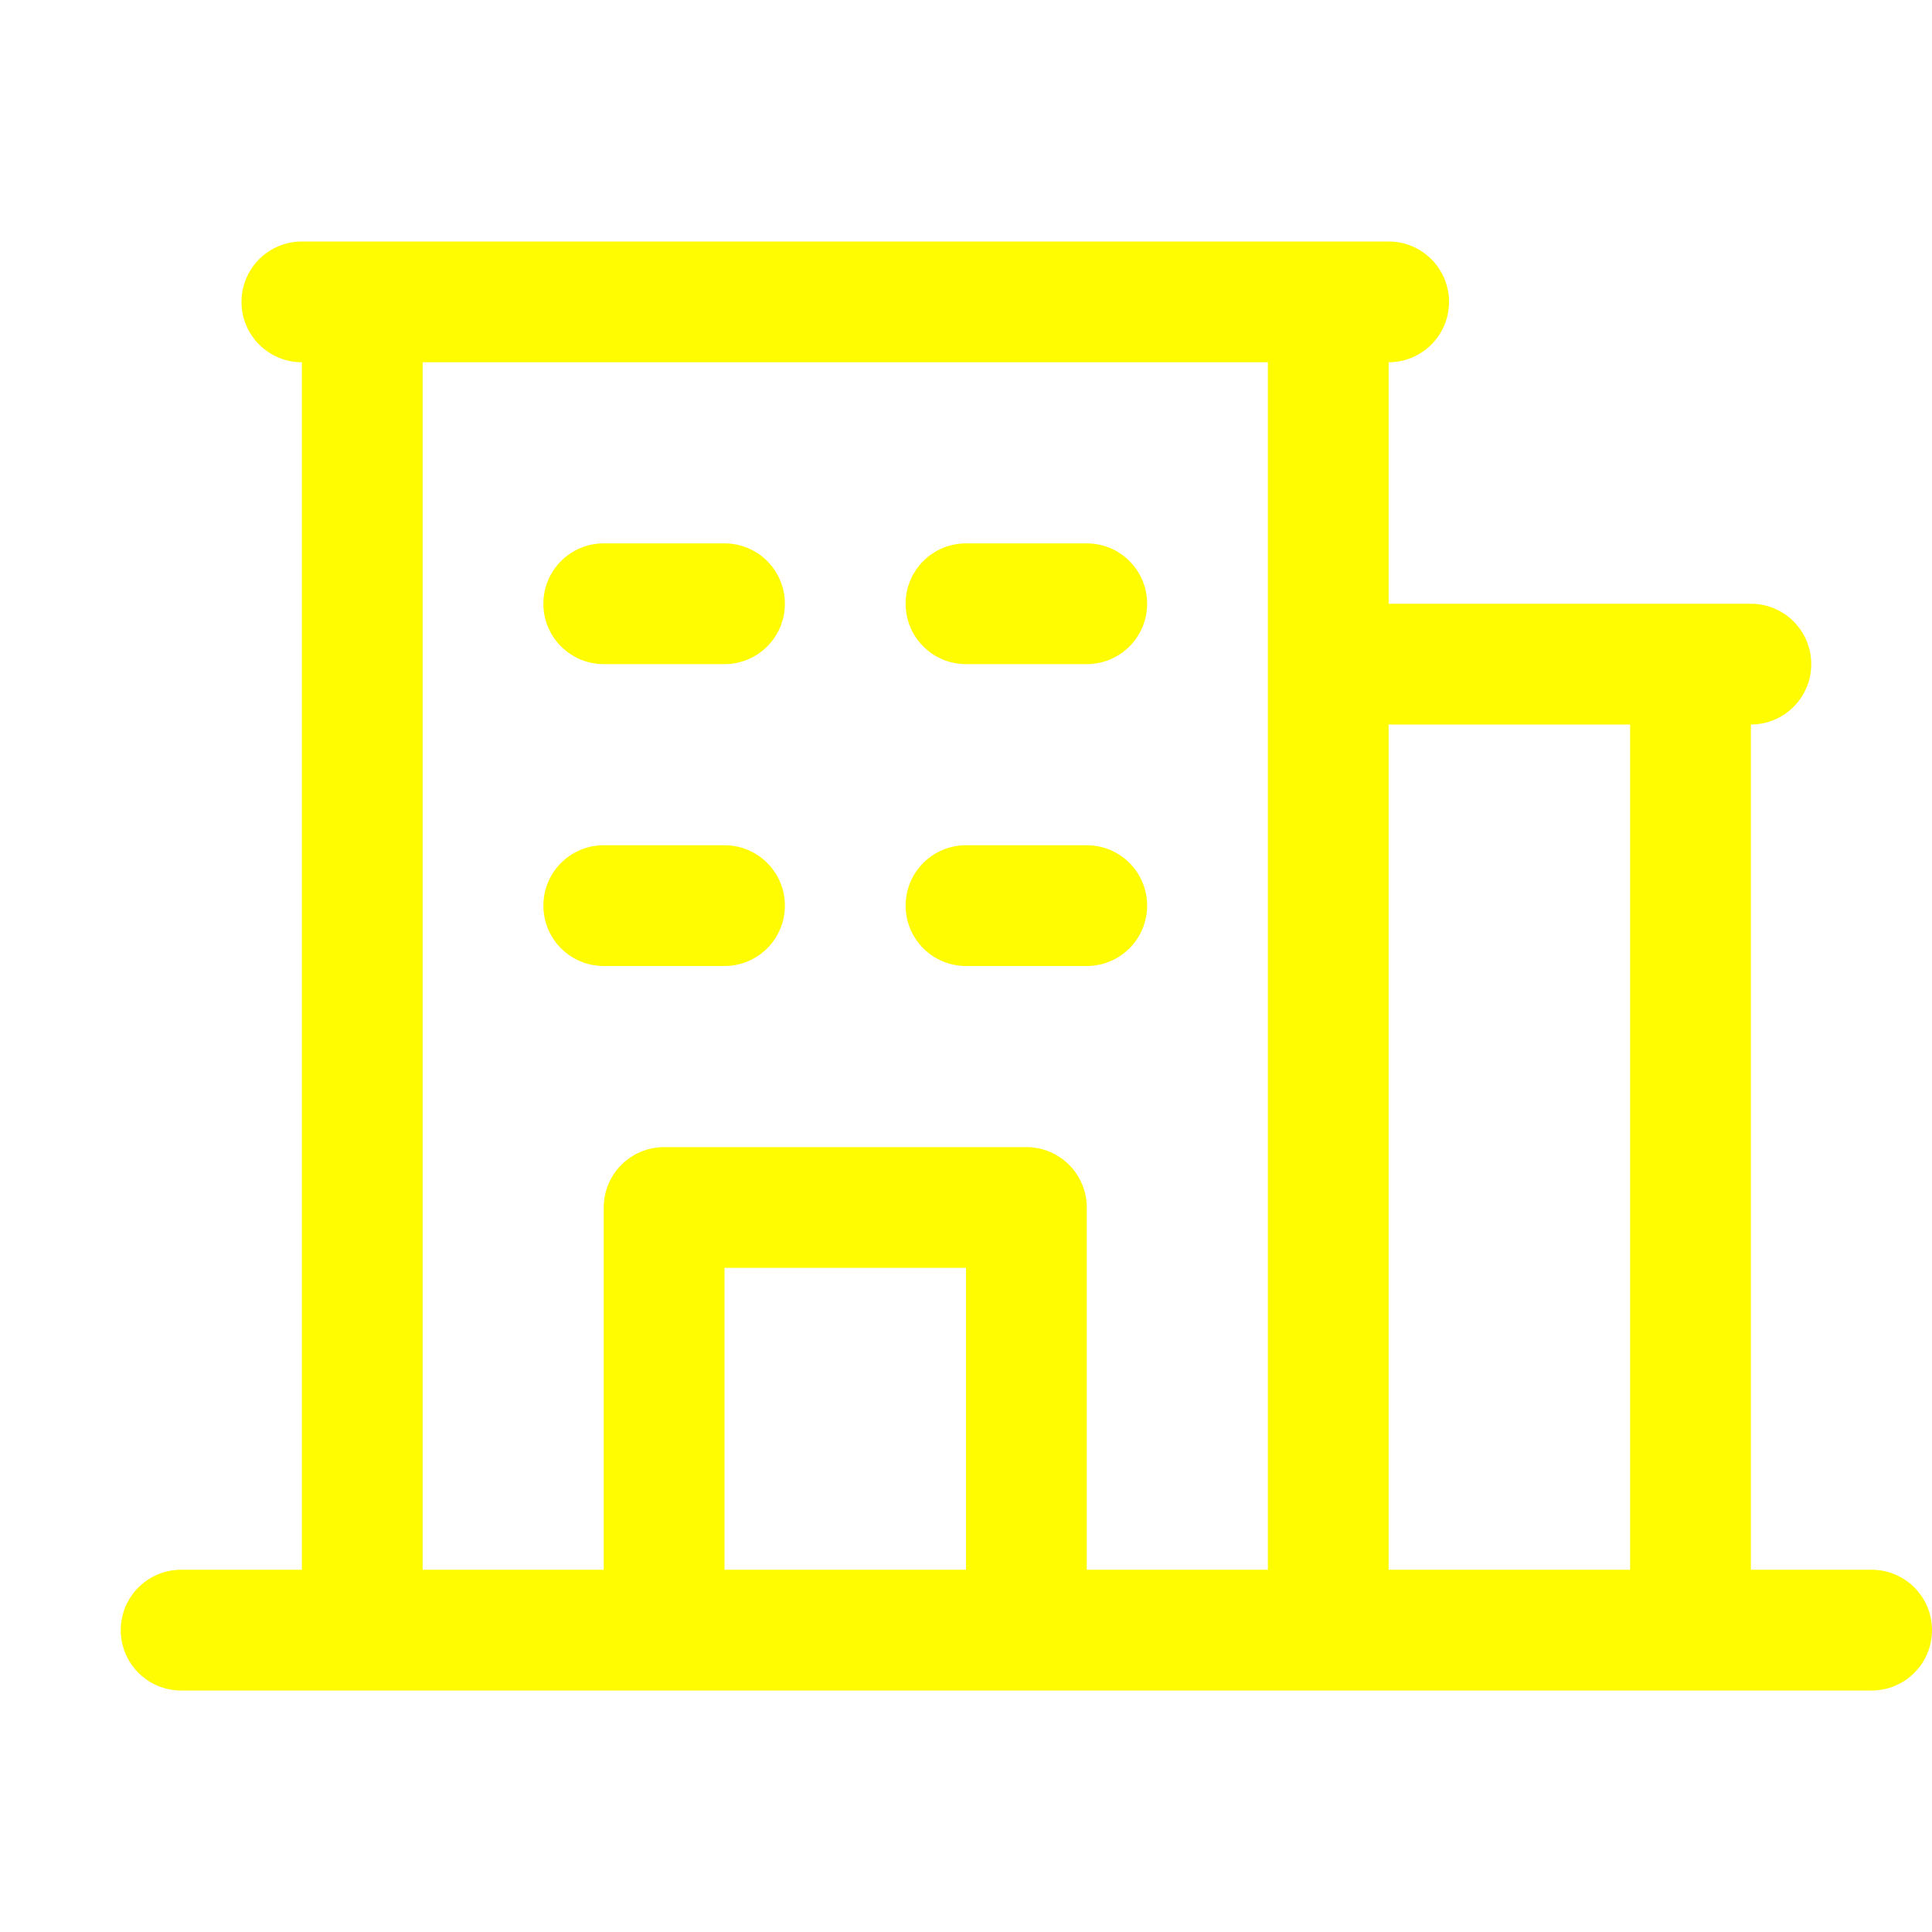
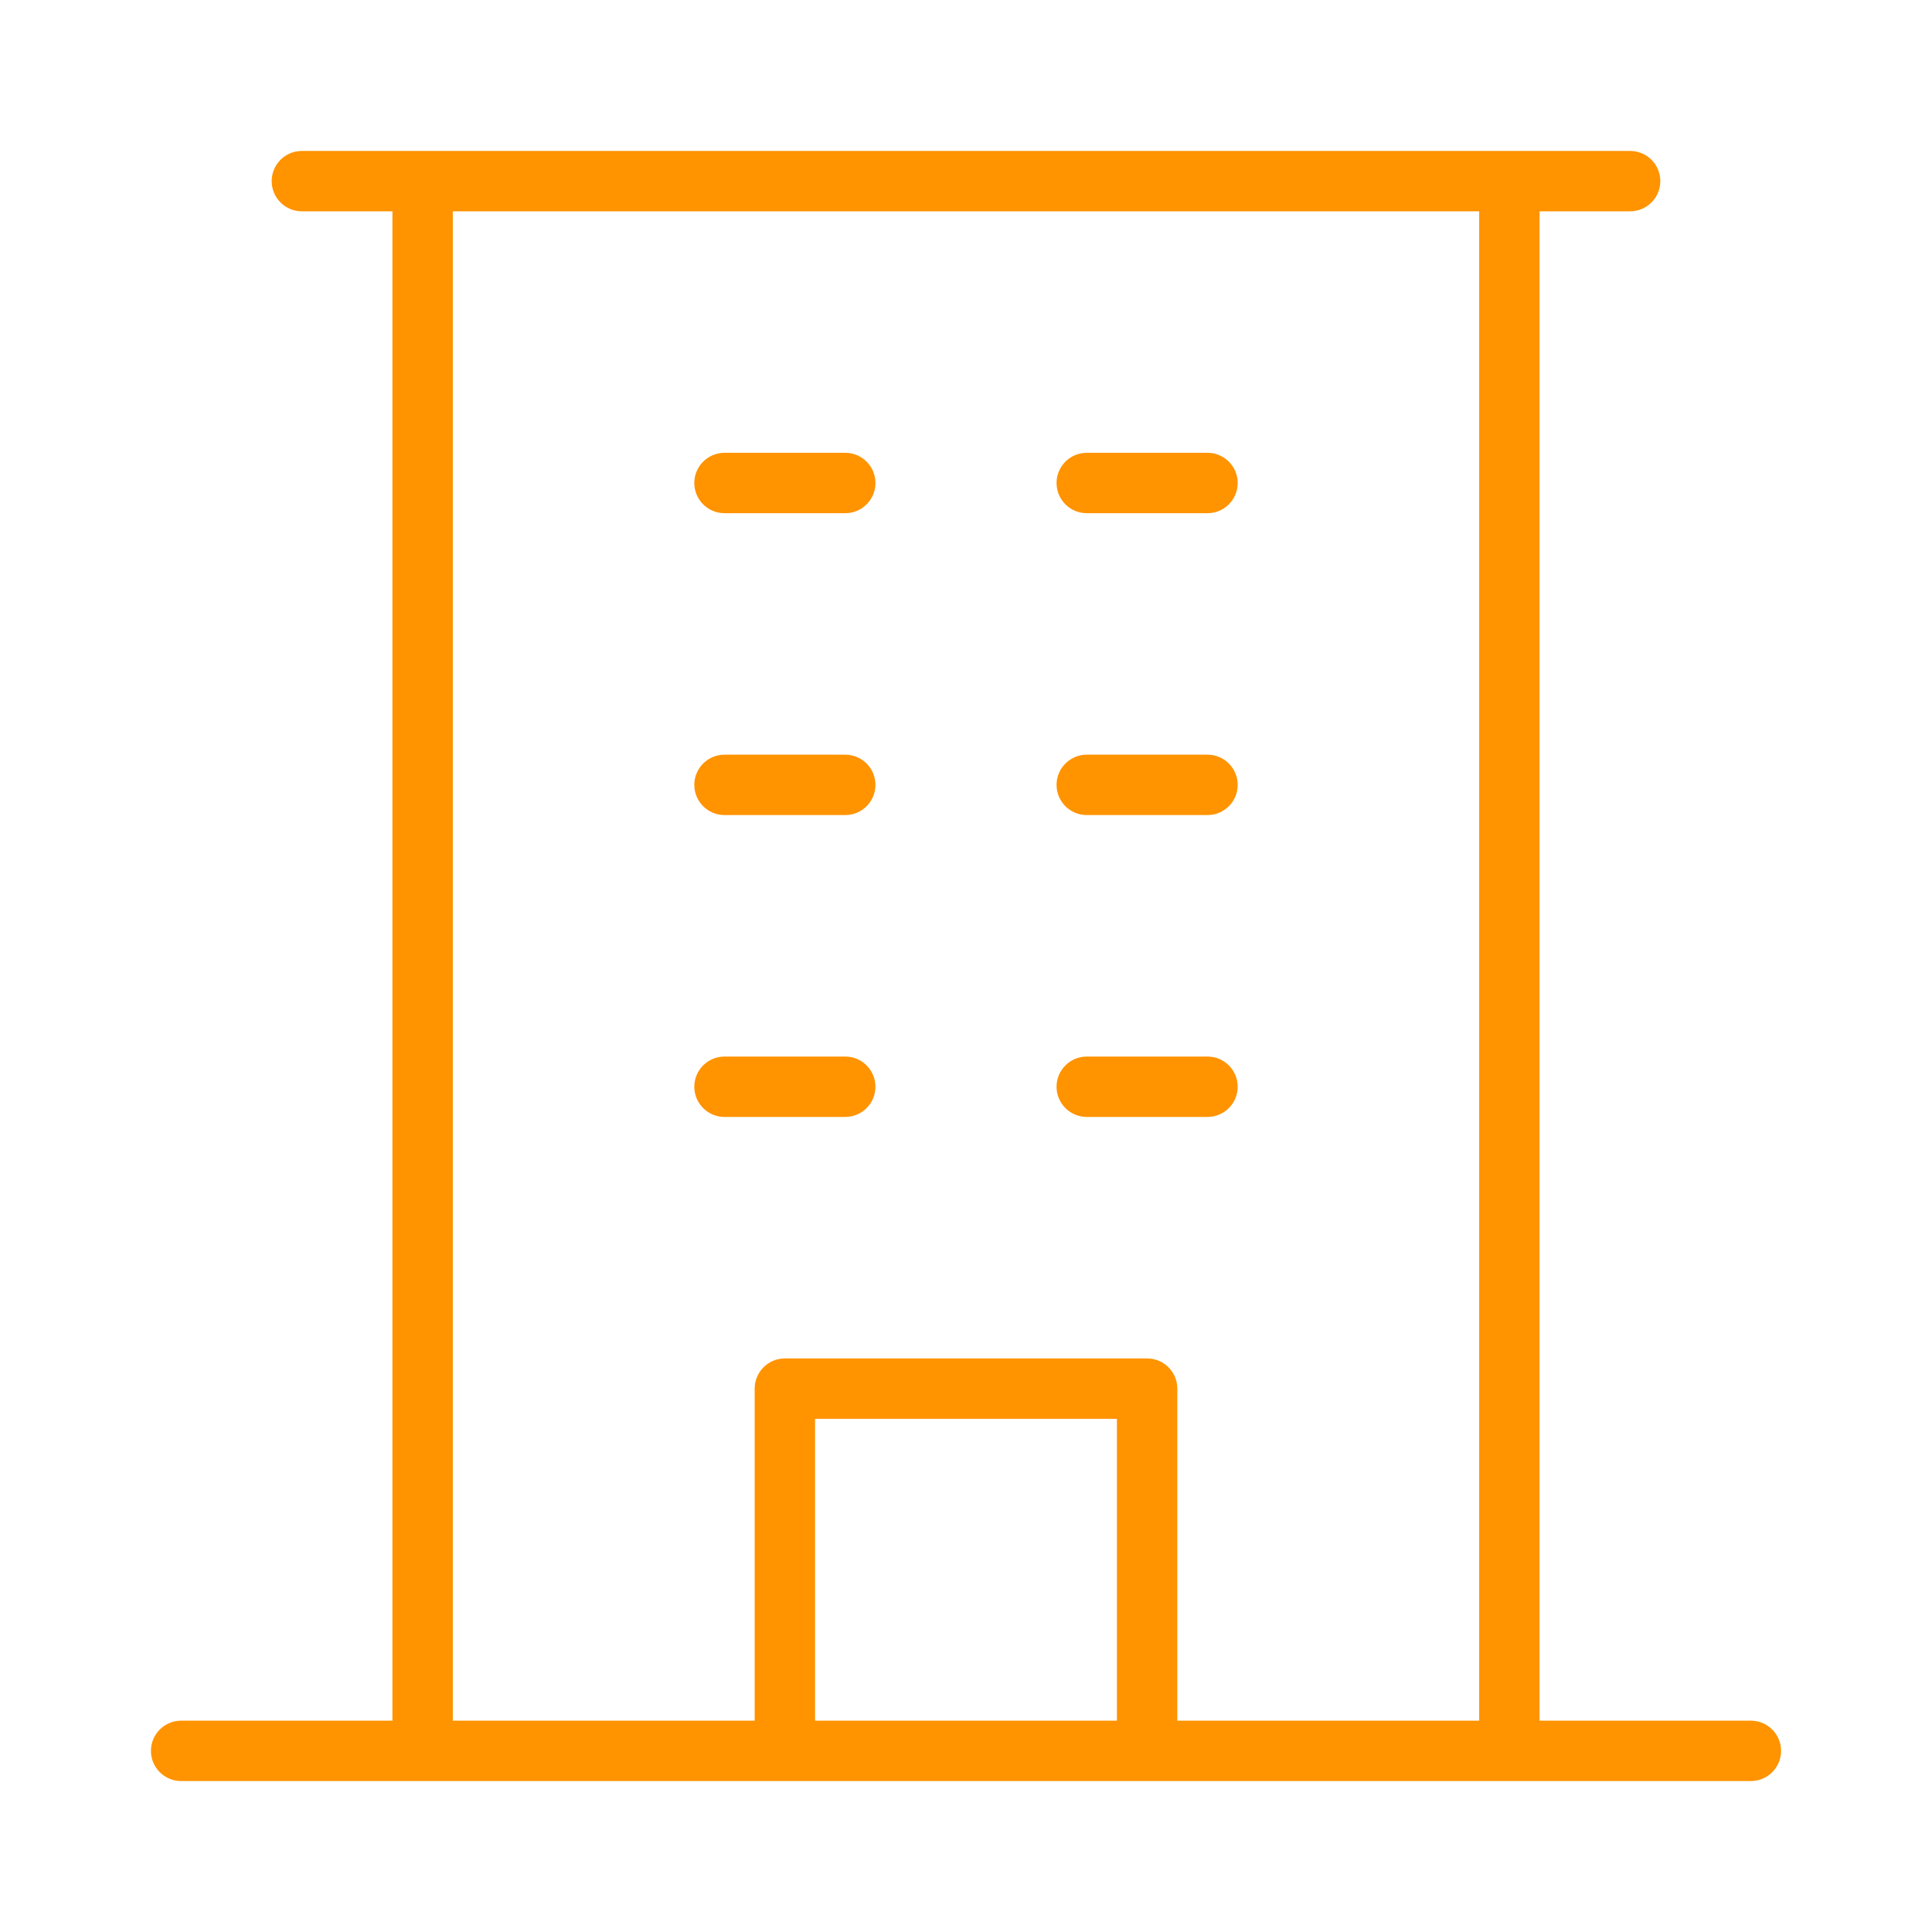
- <svg xmlns="http://www.w3.org/2000/svg" width="36" height="36" fill="#fffb00" viewBox="0 0 256 256">
-   <path d="M248,208H232V96a8,8,0,0,0,0-16H184V48a8,8,0,0,0,0-16H40a8,8,0,0,0,0,16V208H24a8,8,0,0,0,0,16H248a8,8,0,0,0,0-16ZM216,96V208H184V96ZM56,48H168V208H144V160a8,8,0,0,0-8-8H88a8,8,0,0,0-8,8v48H56Zm72,160H96V168h32ZM72,80a8,8,0,0,1,8-8H96a8,8,0,0,1,0,16H80A8,8,0,0,1,72,80Zm48,0a8,8,0,0,1,8-8h16a8,8,0,0,1,0,16H128A8,8,0,0,1,120,80ZM72,120a8,8,0,0,1,8-8H96a8,8,0,0,1,0,16H80A8,8,0,0,1,72,120Zm48,0a8,8,0,0,1,8-8h16a8,8,0,0,1,0,16H128A8,8,0,0,1,120,120Z" />
+ <svg xmlns="http://www.w3.org/2000/svg" width="32" height="32" fill="#ff9300" viewBox="0 0 256 256">
+   <path d="M232,228H204V28h12a4,4,0,0,0,0-8H40a4,4,0,0,0,0,8H52V228H24a4,4,0,0,0,0,8H232a4,4,0,0,0,0-8ZM60,28H196V228H156V184a4,4,0,0,0-4-4H104a4,4,0,0,0-4,4v44H60Zm88,200H108V188h40ZM92,64a4,4,0,0,1,4-4h16a4,4,0,0,1,0,8H96A4,4,0,0,1,92,64Zm48,0a4,4,0,0,1,4-4h16a4,4,0,0,1,0,8H144A4,4,0,0,1,140,64ZM92,104a4,4,0,0,1,4-4h16a4,4,0,0,1,0,8H96A4,4,0,0,1,92,104Zm48,0a4,4,0,0,1,4-4h16a4,4,0,0,1,0,8H144A4,4,0,0,1,140,104ZM96,148a4,4,0,0,1,0-8h16a4,4,0,0,1,0,8Zm44-4a4,4,0,0,1,4-4h16a4,4,0,0,1,0,8H144A4,4,0,0,1,140,144Z" />
</svg>
